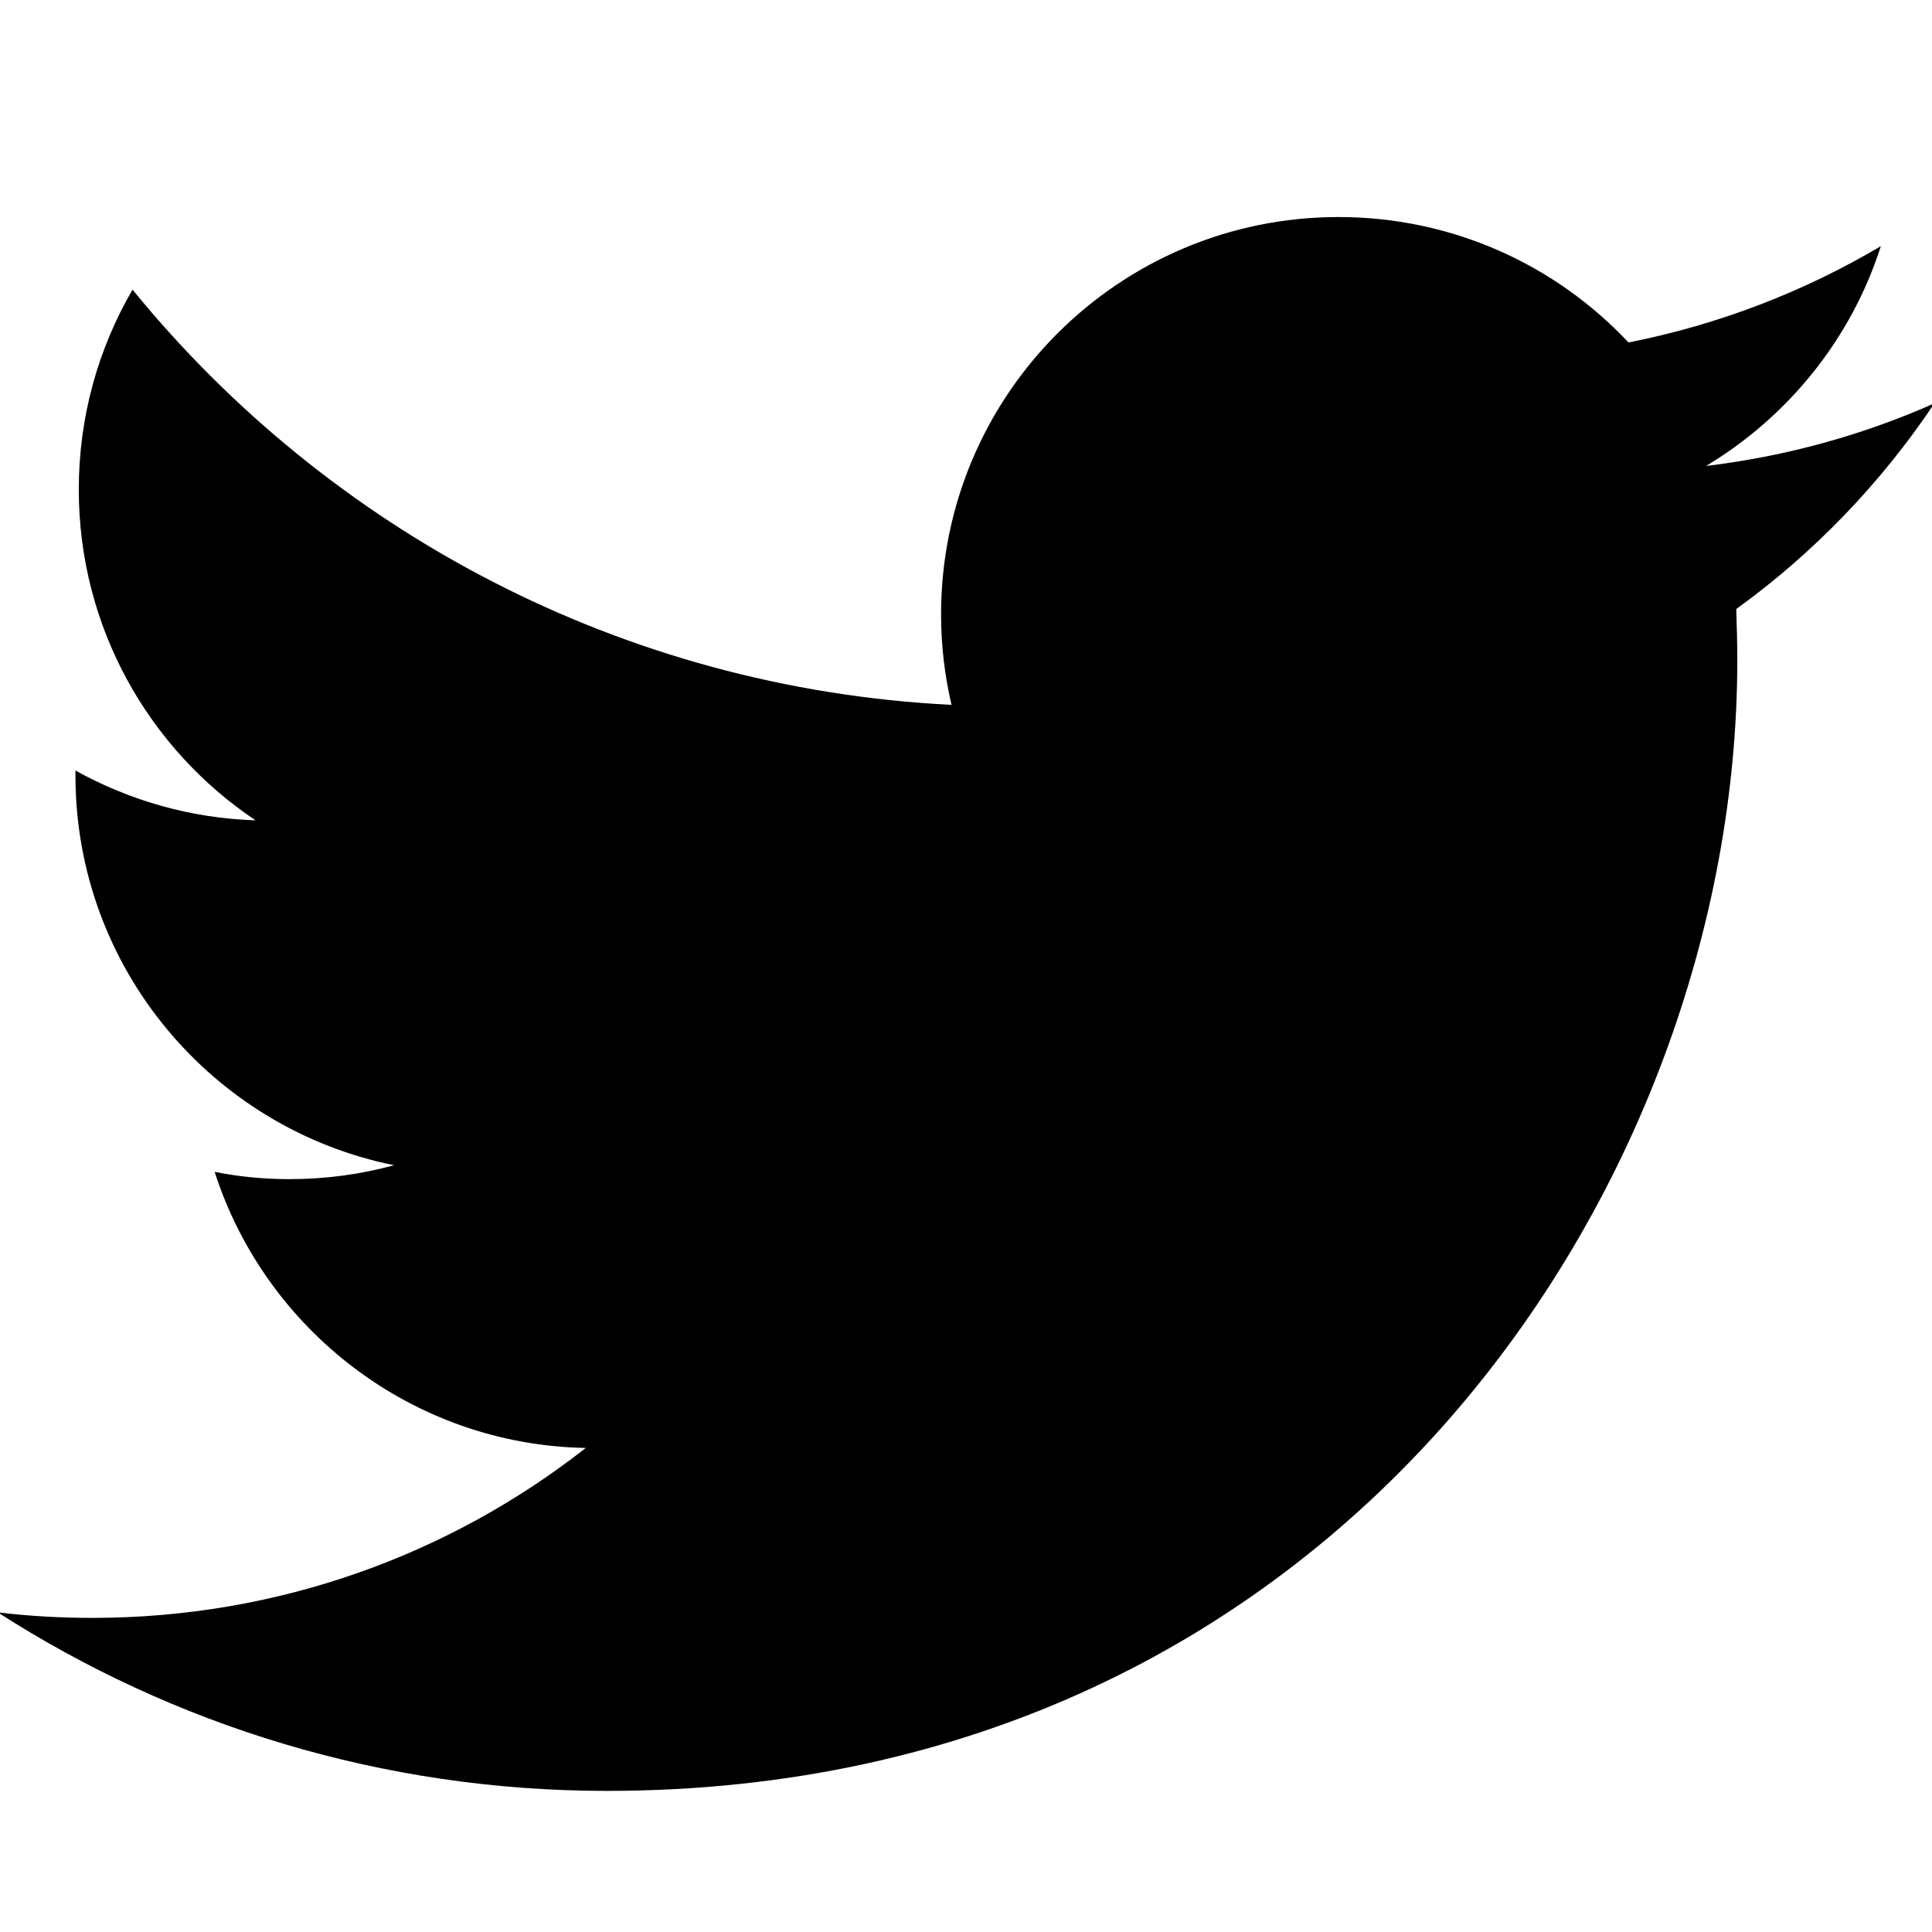
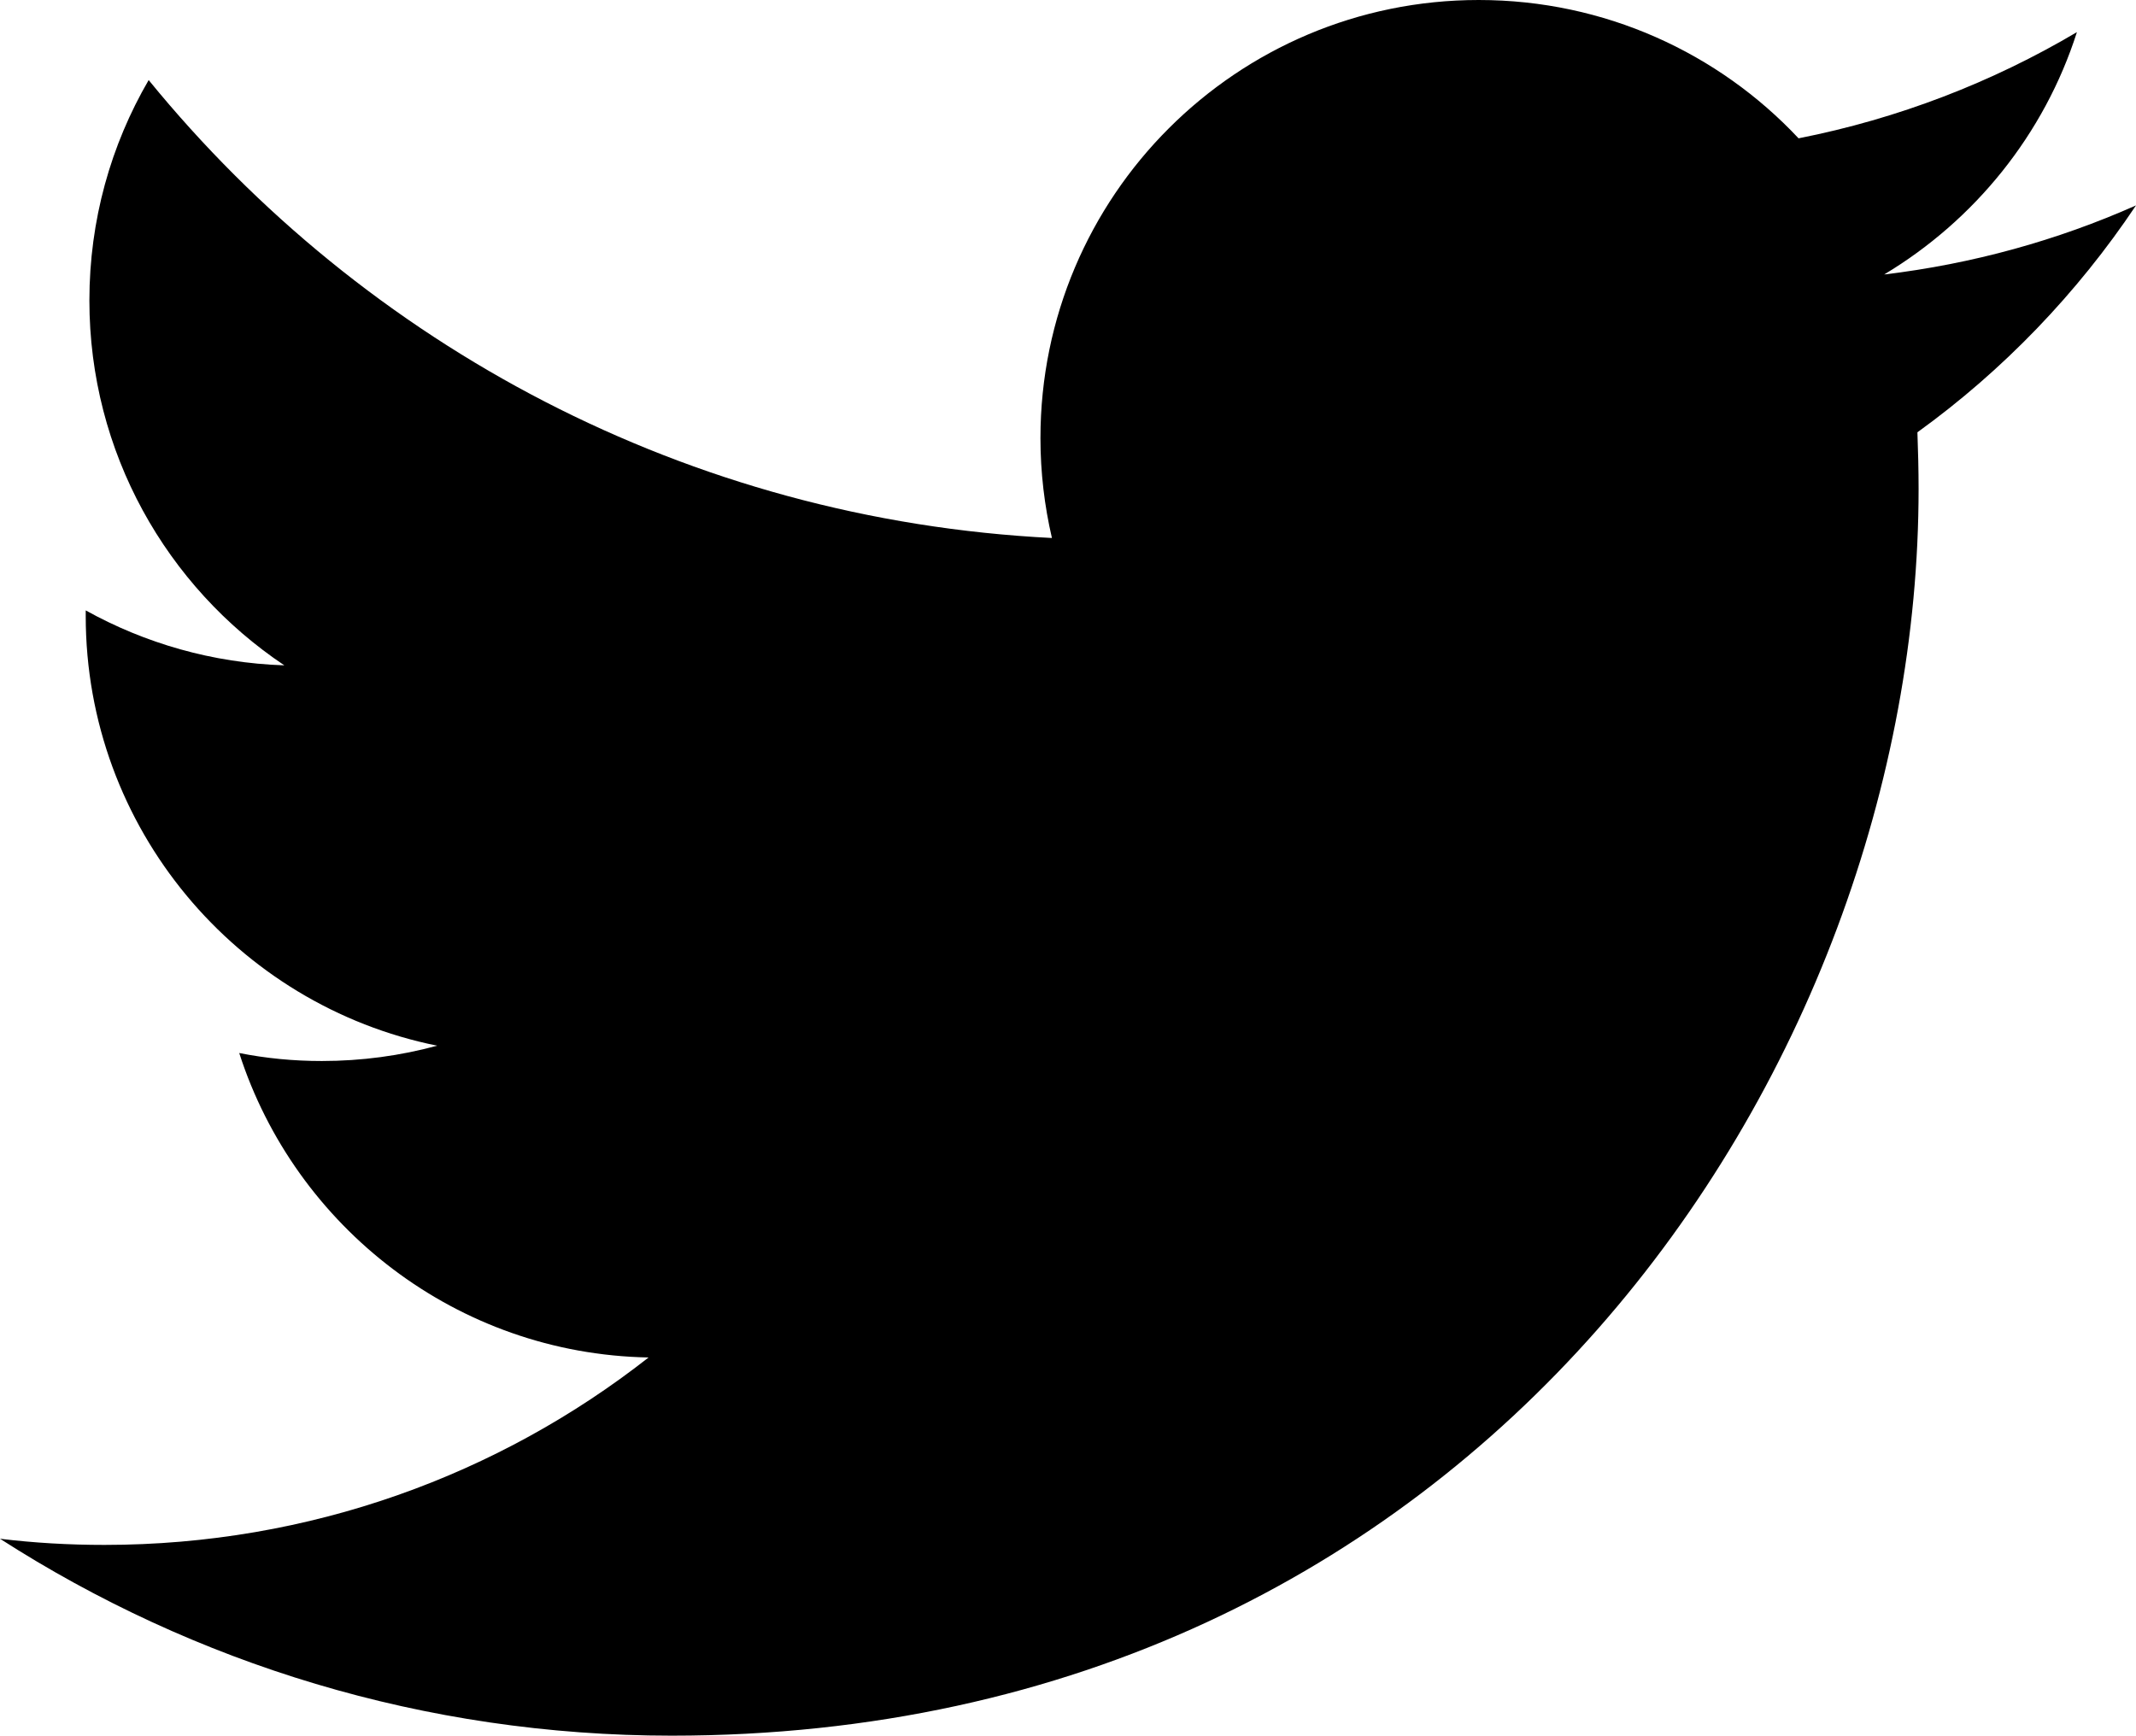
- <svg xmlns="http://www.w3.org/2000/svg" viewBox="0 0 50 50" width="100px" height="100px">
-   <path d="M 50.062 10.438 C 48.215 11.258 46.234 11.809 44.152 12.059 C 46.277 10.785 47.91 8.77 48.676 6.371 C 46.691 7.547 44.484 8.402 42.145 8.863 C 40.27 6.863 37.598 5.617 34.641 5.617 C 28.961 5.617 24.355 10.219 24.355 15.898 C 24.355 16.703 24.449 17.488 24.625 18.242 C 16.078 17.812 8.504 13.719 3.43 7.496 C 2.543 9.02 2.039 10.785 2.039 12.668 C 2.039 16.234 3.852 19.383 6.613 21.23 C 4.926 21.176 3.34 20.711 1.953 19.941 C 1.953 19.984 1.953 20.027 1.953 20.07 C 1.953 25.055 5.5 29.207 10.199 30.156 C 9.34 30.391 8.43 30.516 7.492 30.516 C 6.828 30.516 6.184 30.453 5.555 30.328 C 6.867 34.41 10.664 37.391 15.16 37.473 C 11.645 40.23 7.211 41.871 2.391 41.871 C 1.559 41.871 0.742 41.824 -0.059 41.727 C 4.488 44.648 9.895 46.348 15.703 46.348 C 34.617 46.348 44.961 30.68 44.961 17.094 C 44.961 16.648 44.949 16.199 44.934 15.762 C 46.941 14.312 48.684 12.5 50.062 10.438 Z" />
+ <svg xmlns="http://www.w3.org/2000/svg" width="100.242pt" height="81.461pt" viewBox="0 0 100.242 81.461" version="1.1">
+   <defs>
+     <clipPath id="clip1">
+       <path d="M 0 0 L 100.242 0 L 100.242 81.461 L 0 81.461 Z M 0 0 " />
+     </clipPath>
+   </defs>
+   <g id="surface1">
+     <g clip-path="url(#clip1)" clip-rule="nonzero">
+       <path style=" stroke:none;fill-rule:nonzero;fill:rgb(0%,0%,0%);fill-opacity:1;" d="M 100.242 9.641 C 96.547 11.281 92.586 12.383 88.422 12.883 C 92.672 10.336 95.938 6.305 97.469 1.508 C 93.5 3.859 89.086 5.57 84.406 6.492 C 80.656 2.492 75.312 0 69.398 0 C 58.039 0 48.828 9.203 48.828 20.562 C 48.828 22.172 49.016 23.742 49.367 25.25 C 32.273 24.391 17.125 16.203 6.977 3.758 C 5.203 6.805 4.195 10.336 4.195 14.102 C 4.195 21.234 7.82 27.531 13.344 31.227 C 9.969 31.117 6.797 30.188 4.023 28.648 C 4.023 28.734 4.023 28.82 4.023 28.906 C 4.023 38.875 11.117 47.18 20.516 49.078 C 18.797 49.547 16.977 49.797 15.102 49.797 C 13.773 49.797 12.484 49.672 11.227 49.422 C 13.852 57.586 21.445 63.547 30.438 63.711 C 23.406 69.227 14.539 72.508 4.898 72.508 C 3.234 72.508 1.602 72.414 0 72.219 C 9.094 78.062 19.906 81.461 31.523 81.461 C 69.352 81.461 90.039 50.125 90.039 22.953 C 90.039 22.062 90.016 21.164 89.984 20.289 C 94 17.391 97.484 13.766 100.242 9.641 Z M 100.242 9.641 " />
+     </g>
+   </g>
</svg>
